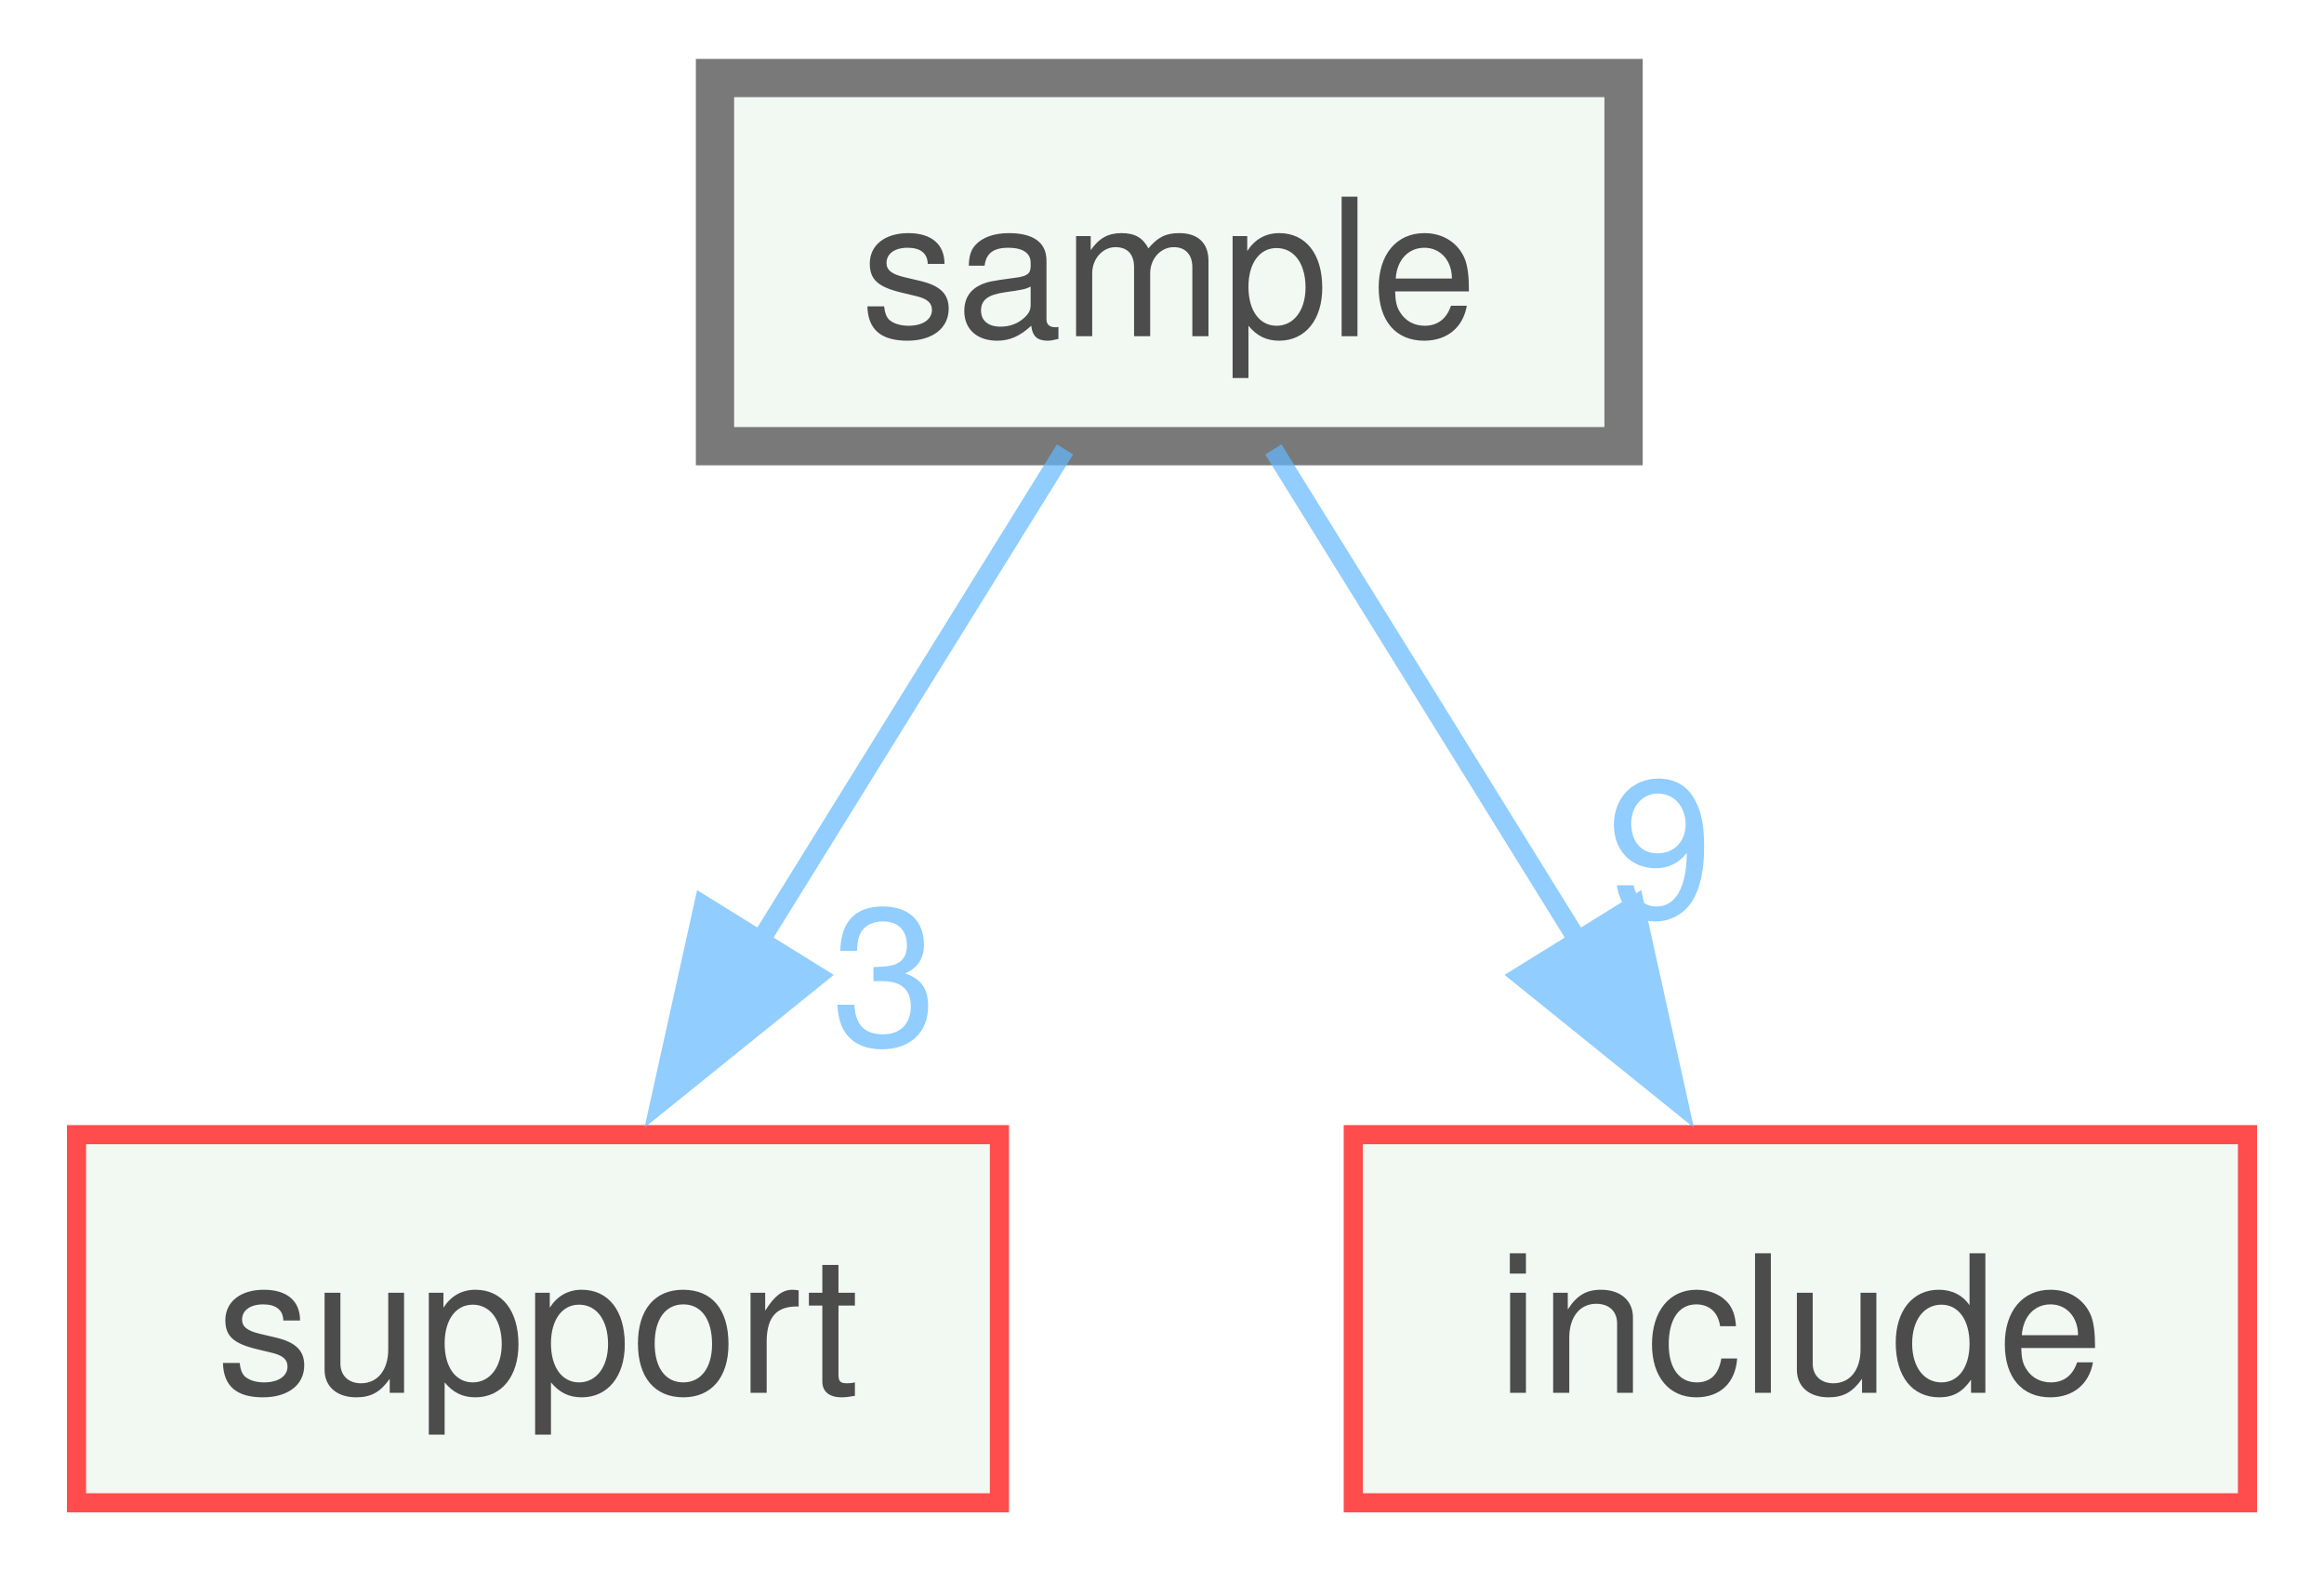
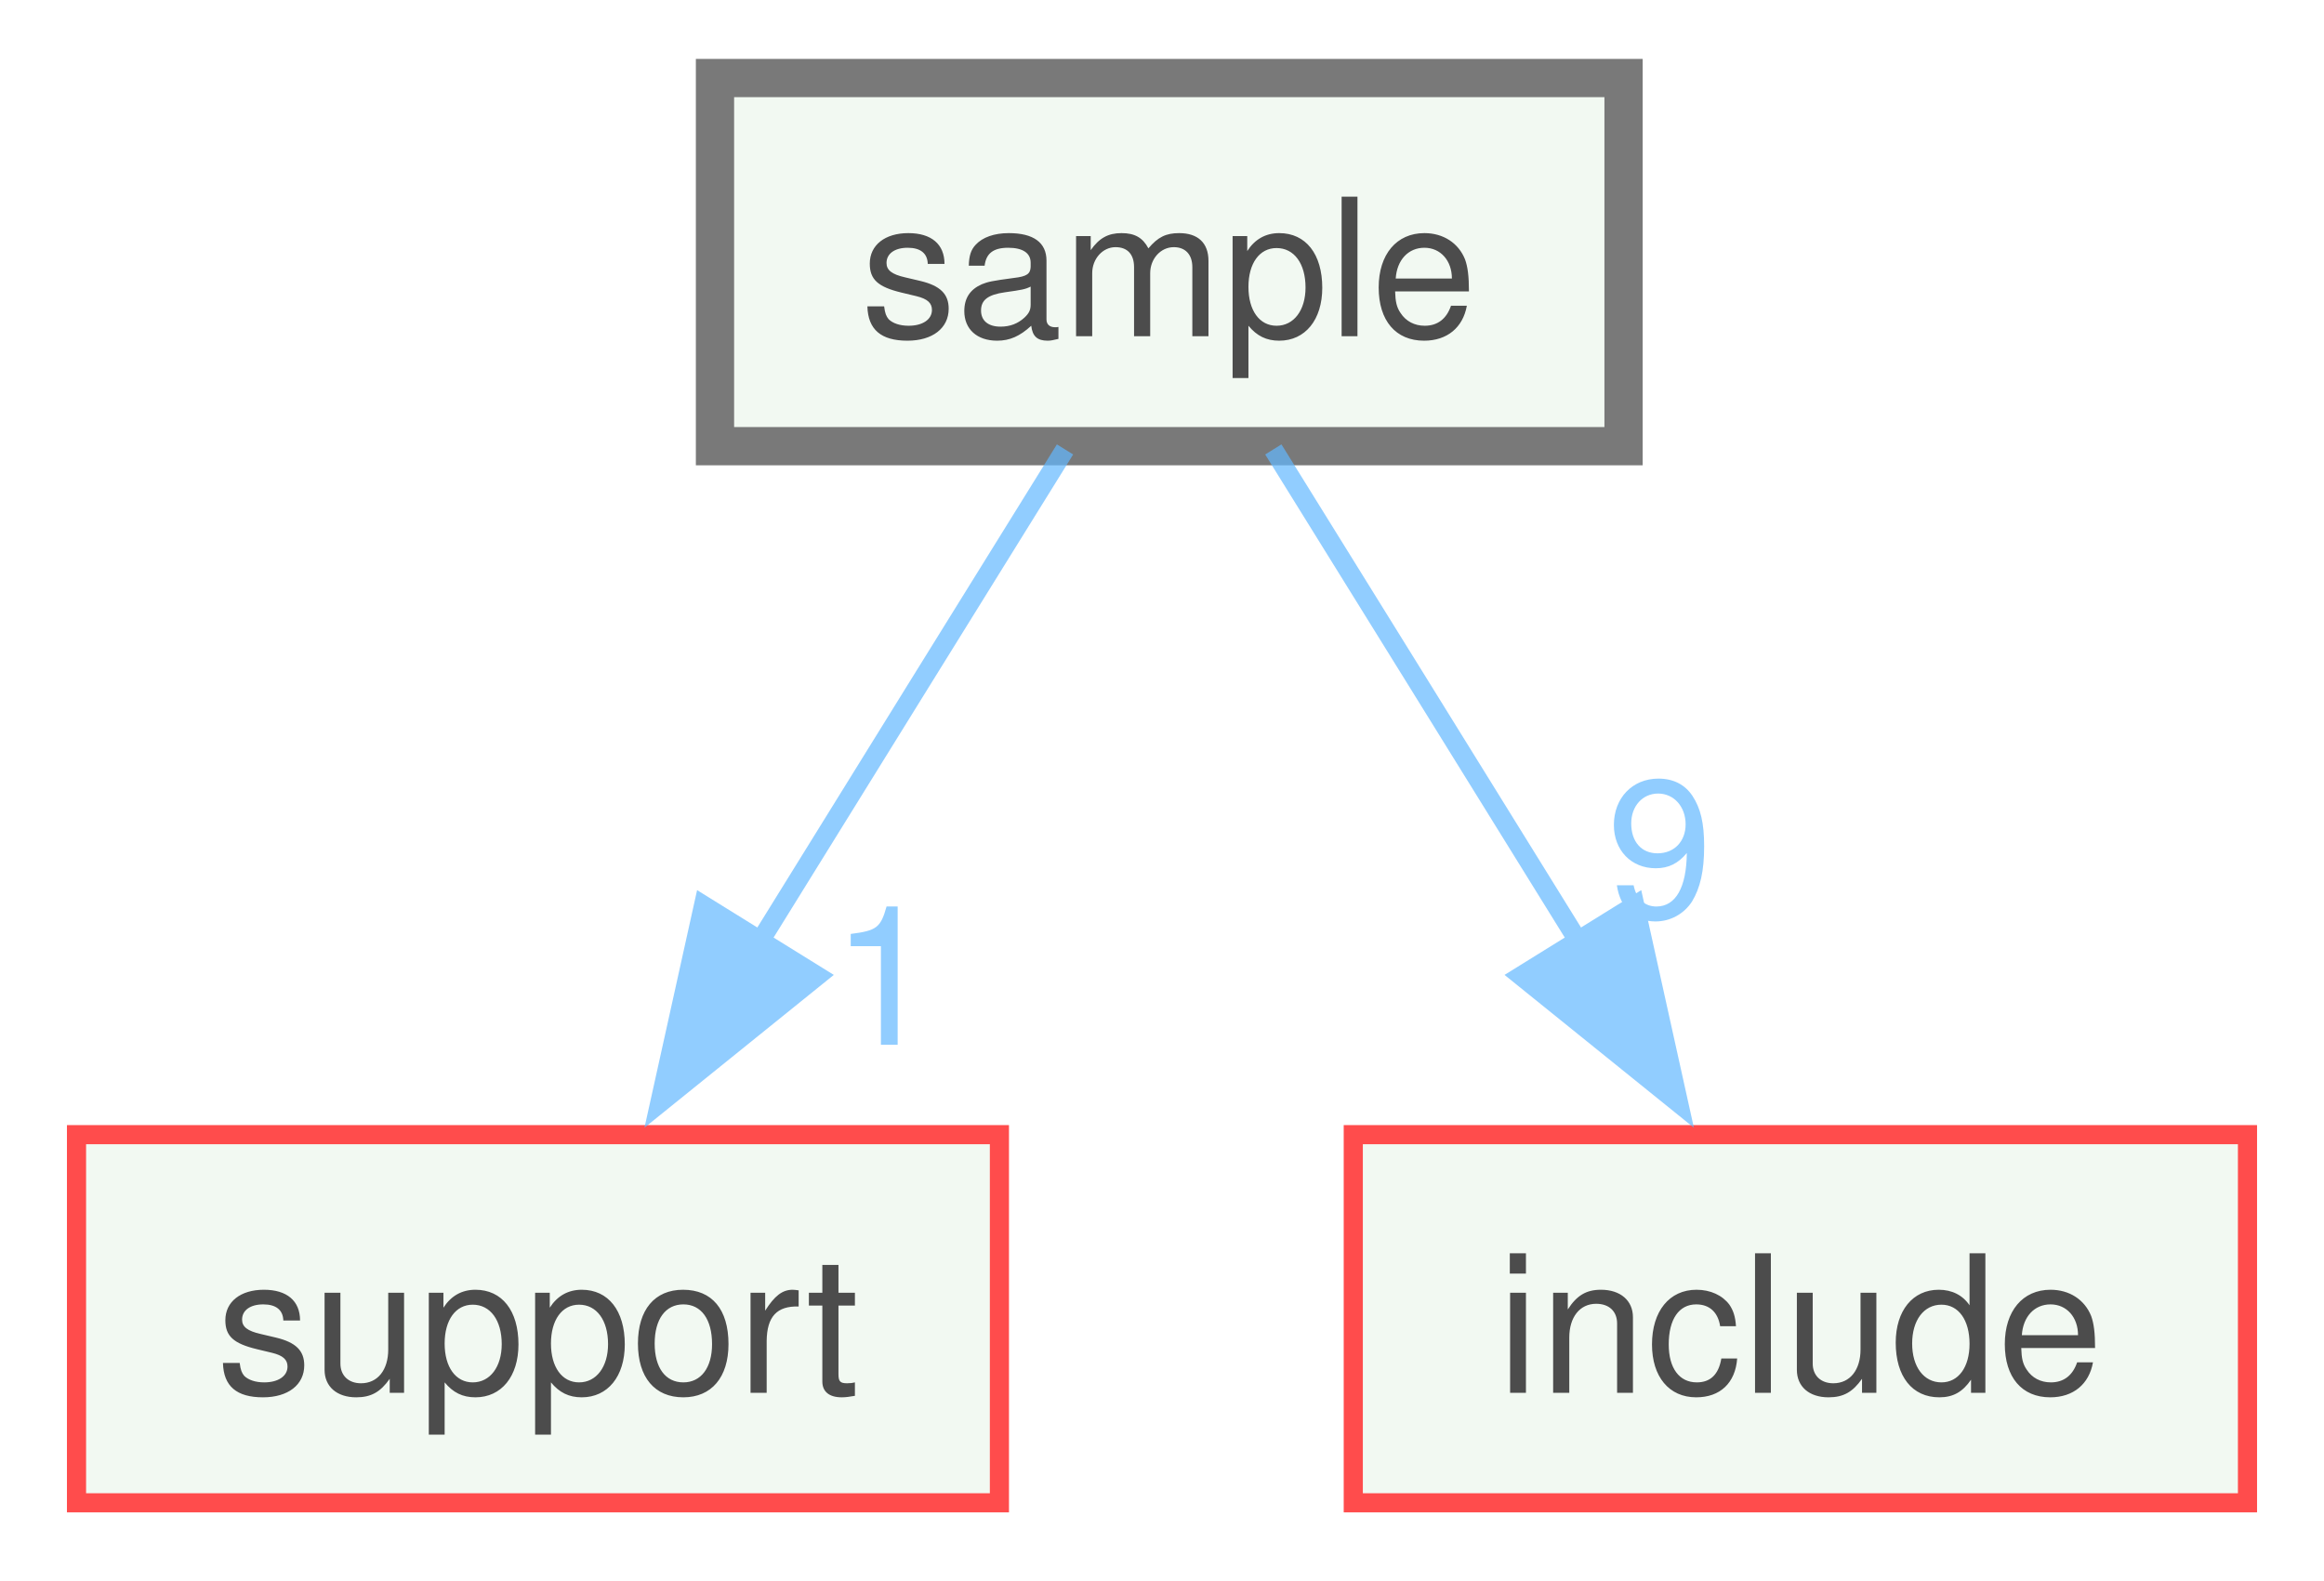
<svg xmlns="http://www.w3.org/2000/svg" xmlns:xlink="http://www.w3.org/1999/xlink" width="122pt" height="83pt" viewBox="0.00 0.00 121.50 82.50">
  <svg id="main" version="1.1" xml:space="preserve">
    <style type="text/css">
.node, .edge {opacity: 0.7;}
.node.selected, .edge.selected {opacity: 1;}
.edge:hover path { stroke: red; }
.edge:hover polygon { stroke: red; fill: red; }
</style>
    <svg id="graph" class="graph">
      <g id="graph0" class="graph" transform="scale(1 1) rotate(0) translate(4 78.5)">
        <g id="node1" class="node">
          <g id="a_node1">
            <a xlink:href="dir_c29eeb5af533606caea8a09e66794740.xhtml" target="_top" xlink:title="sample">
              <polygon fill="#edf6ed" stroke="#404040" stroke-width="2" points="80.88,-74.5 33.38,-74.5 33.38,-55.25 80.88,-55.25 80.88,-74.5" />
              <text text-anchor="middle" x="57.12" y="-61" font-family="Helvetica,sans-Serif" font-size="10.00">sample</text>
            </a>
          </g>
        </g>
        <g id="node2" class="node">
          <g id="a_node2">
            <a xlink:href="dir_5815af820a9cc9481f1d0990a0d60286.xhtml" target="_top" xlink:title="support">
              <polygon fill="#edf6ed" stroke="red" points="48.25,-19.25 0,-19.25 0,0 48.25,0 48.25,-19.25" />
              <text text-anchor="middle" x="24.12" y="-5.75" font-family="Helvetica,sans-Serif" font-size="10.00">support</text>
            </a>
          </g>
        </g>
        <g id="edge1" class="edge">
          <g id="a_edge1">
            <a xlink:href="dir_000024_000025.xhtml" target="_top">
              <path fill="none" stroke="#63b8ff" d="M51.68,-55.08C47.35,-48.11 41.16,-38.12 35.74,-29.37" />
              <polygon fill="#63b8ff" stroke="#63b8ff" points="38.73,-27.55 30.49,-20.9 32.78,-31.24 38.73,-27.55" />
            </a>
          </g>
          <g id="a_edge1-headlabel">
-             <a xlink:href="dir_000024_000025.xhtml" target="_top" xlink:title="3">
-               <text text-anchor="middle" x="42.24" y="-23.95" font-family="Helvetica,sans-Serif" font-size="10.00" fill="#63b8ff">3</text>
+             <a xlink:href="dir_000024_000025.xhtml" target="_top" xlink:title="1">
+               <text text-anchor="middle" x="42.24" y="-23.95" font-family="Helvetica,sans-Serif" font-size="10.00" fill="#63b8ff">1</text>
            </a>
          </g>
        </g>
        <g id="node3" class="node">
          <g id="a_node3">
            <a xlink:href="dir_d44c64559bbebec7f509842c48db8b23.xhtml" target="_top" xlink:title="include">
              <polygon fill="#edf6ed" stroke="red" points="113.5,-19.25 66.75,-19.25 66.75,0 113.5,0 113.5,-19.25" />
              <text text-anchor="middle" x="90.12" y="-5.75" font-family="Helvetica,sans-Serif" font-size="10.00">include</text>
            </a>
          </g>
        </g>
        <g id="edge2" class="edge">
          <g id="a_edge2">
            <a xlink:href="dir_000024_000014.xhtml" target="_top">
              <path fill="none" stroke="#63b8ff" d="M62.57,-55.08C66.9,-48.11 73.09,-38.12 78.51,-29.37" />
              <polygon fill="#63b8ff" stroke="#63b8ff" points="81.47,-31.24 83.76,-20.9 75.52,-27.55 81.47,-31.24" />
            </a>
          </g>
          <g id="a_edge2-headlabel">
            <a xlink:href="dir_000024_000014.xhtml" target="_top" xlink:title="9">
              <text text-anchor="middle" x="82.78" y="-30.63" font-family="Helvetica,sans-Serif" font-size="10.00" fill="#63b8ff">9</text>
            </a>
          </g>
        </g>
      </g>
    </svg>
  </svg>
  <style type="text/css">

[data-mouse-over-selected='false'] { opacity: 0.7; }
[data-mouse-over-selected='true']  { opacity: 1.0; }

</style>
</svg>
